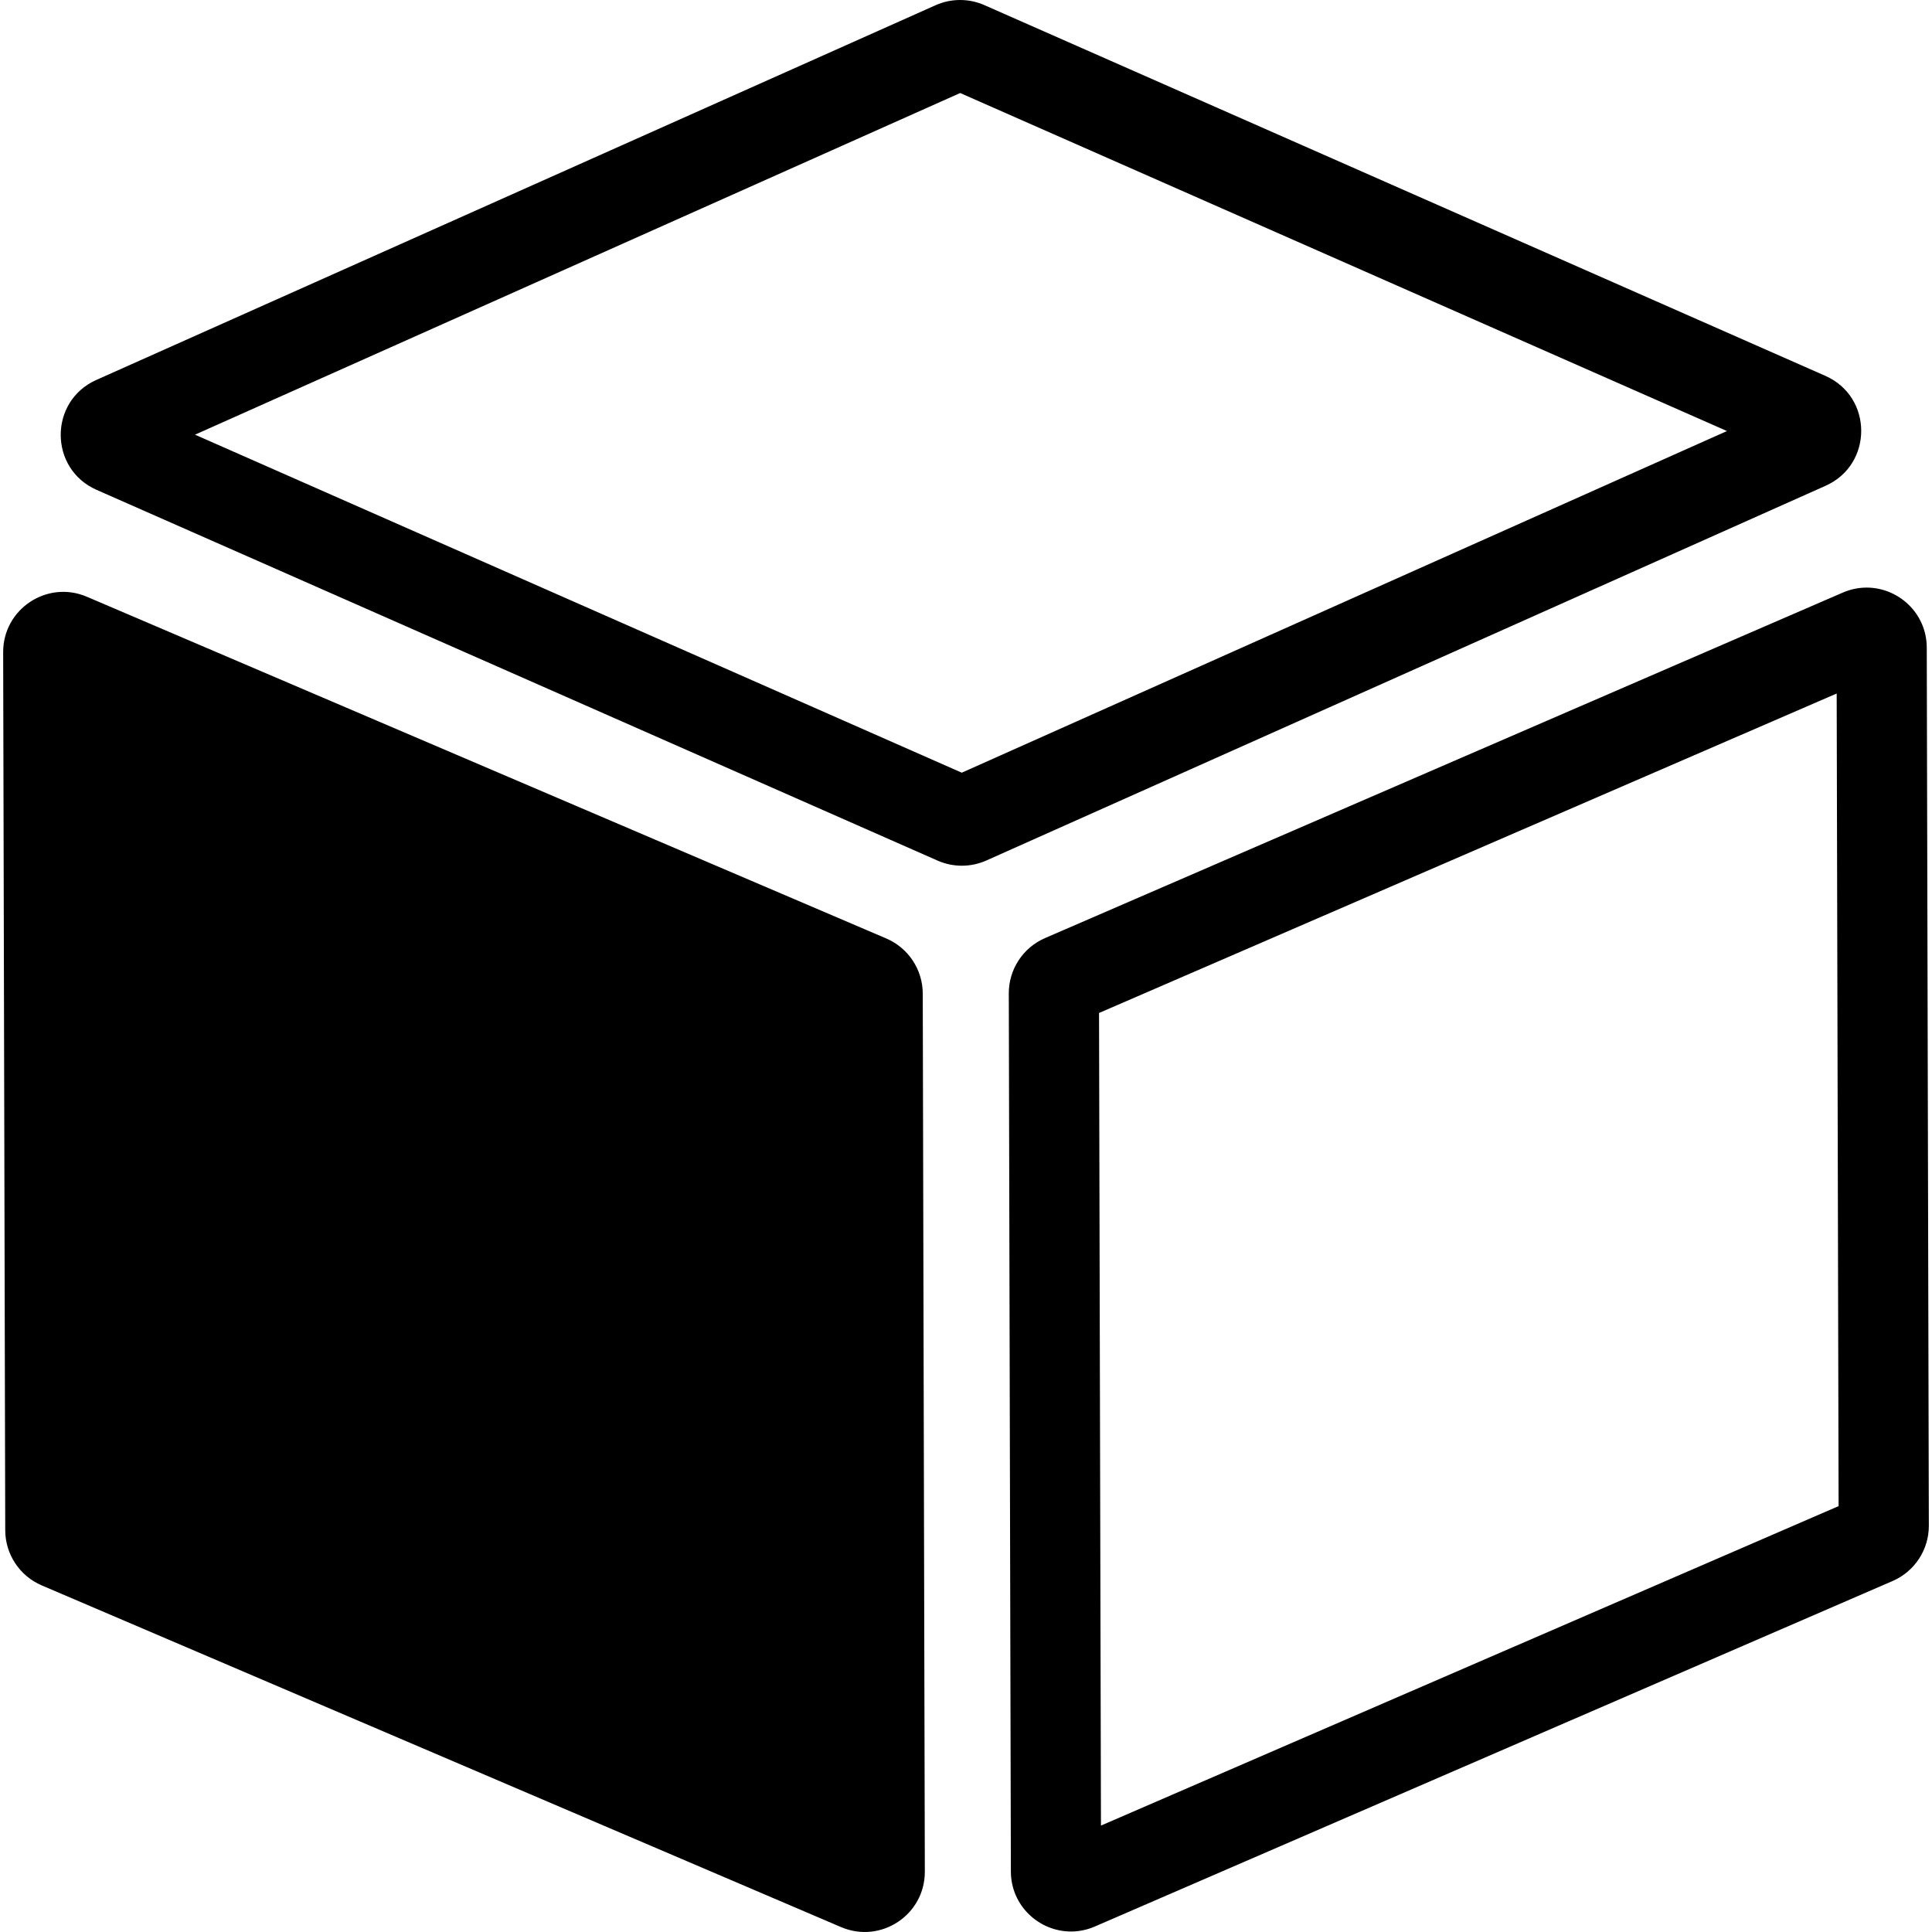
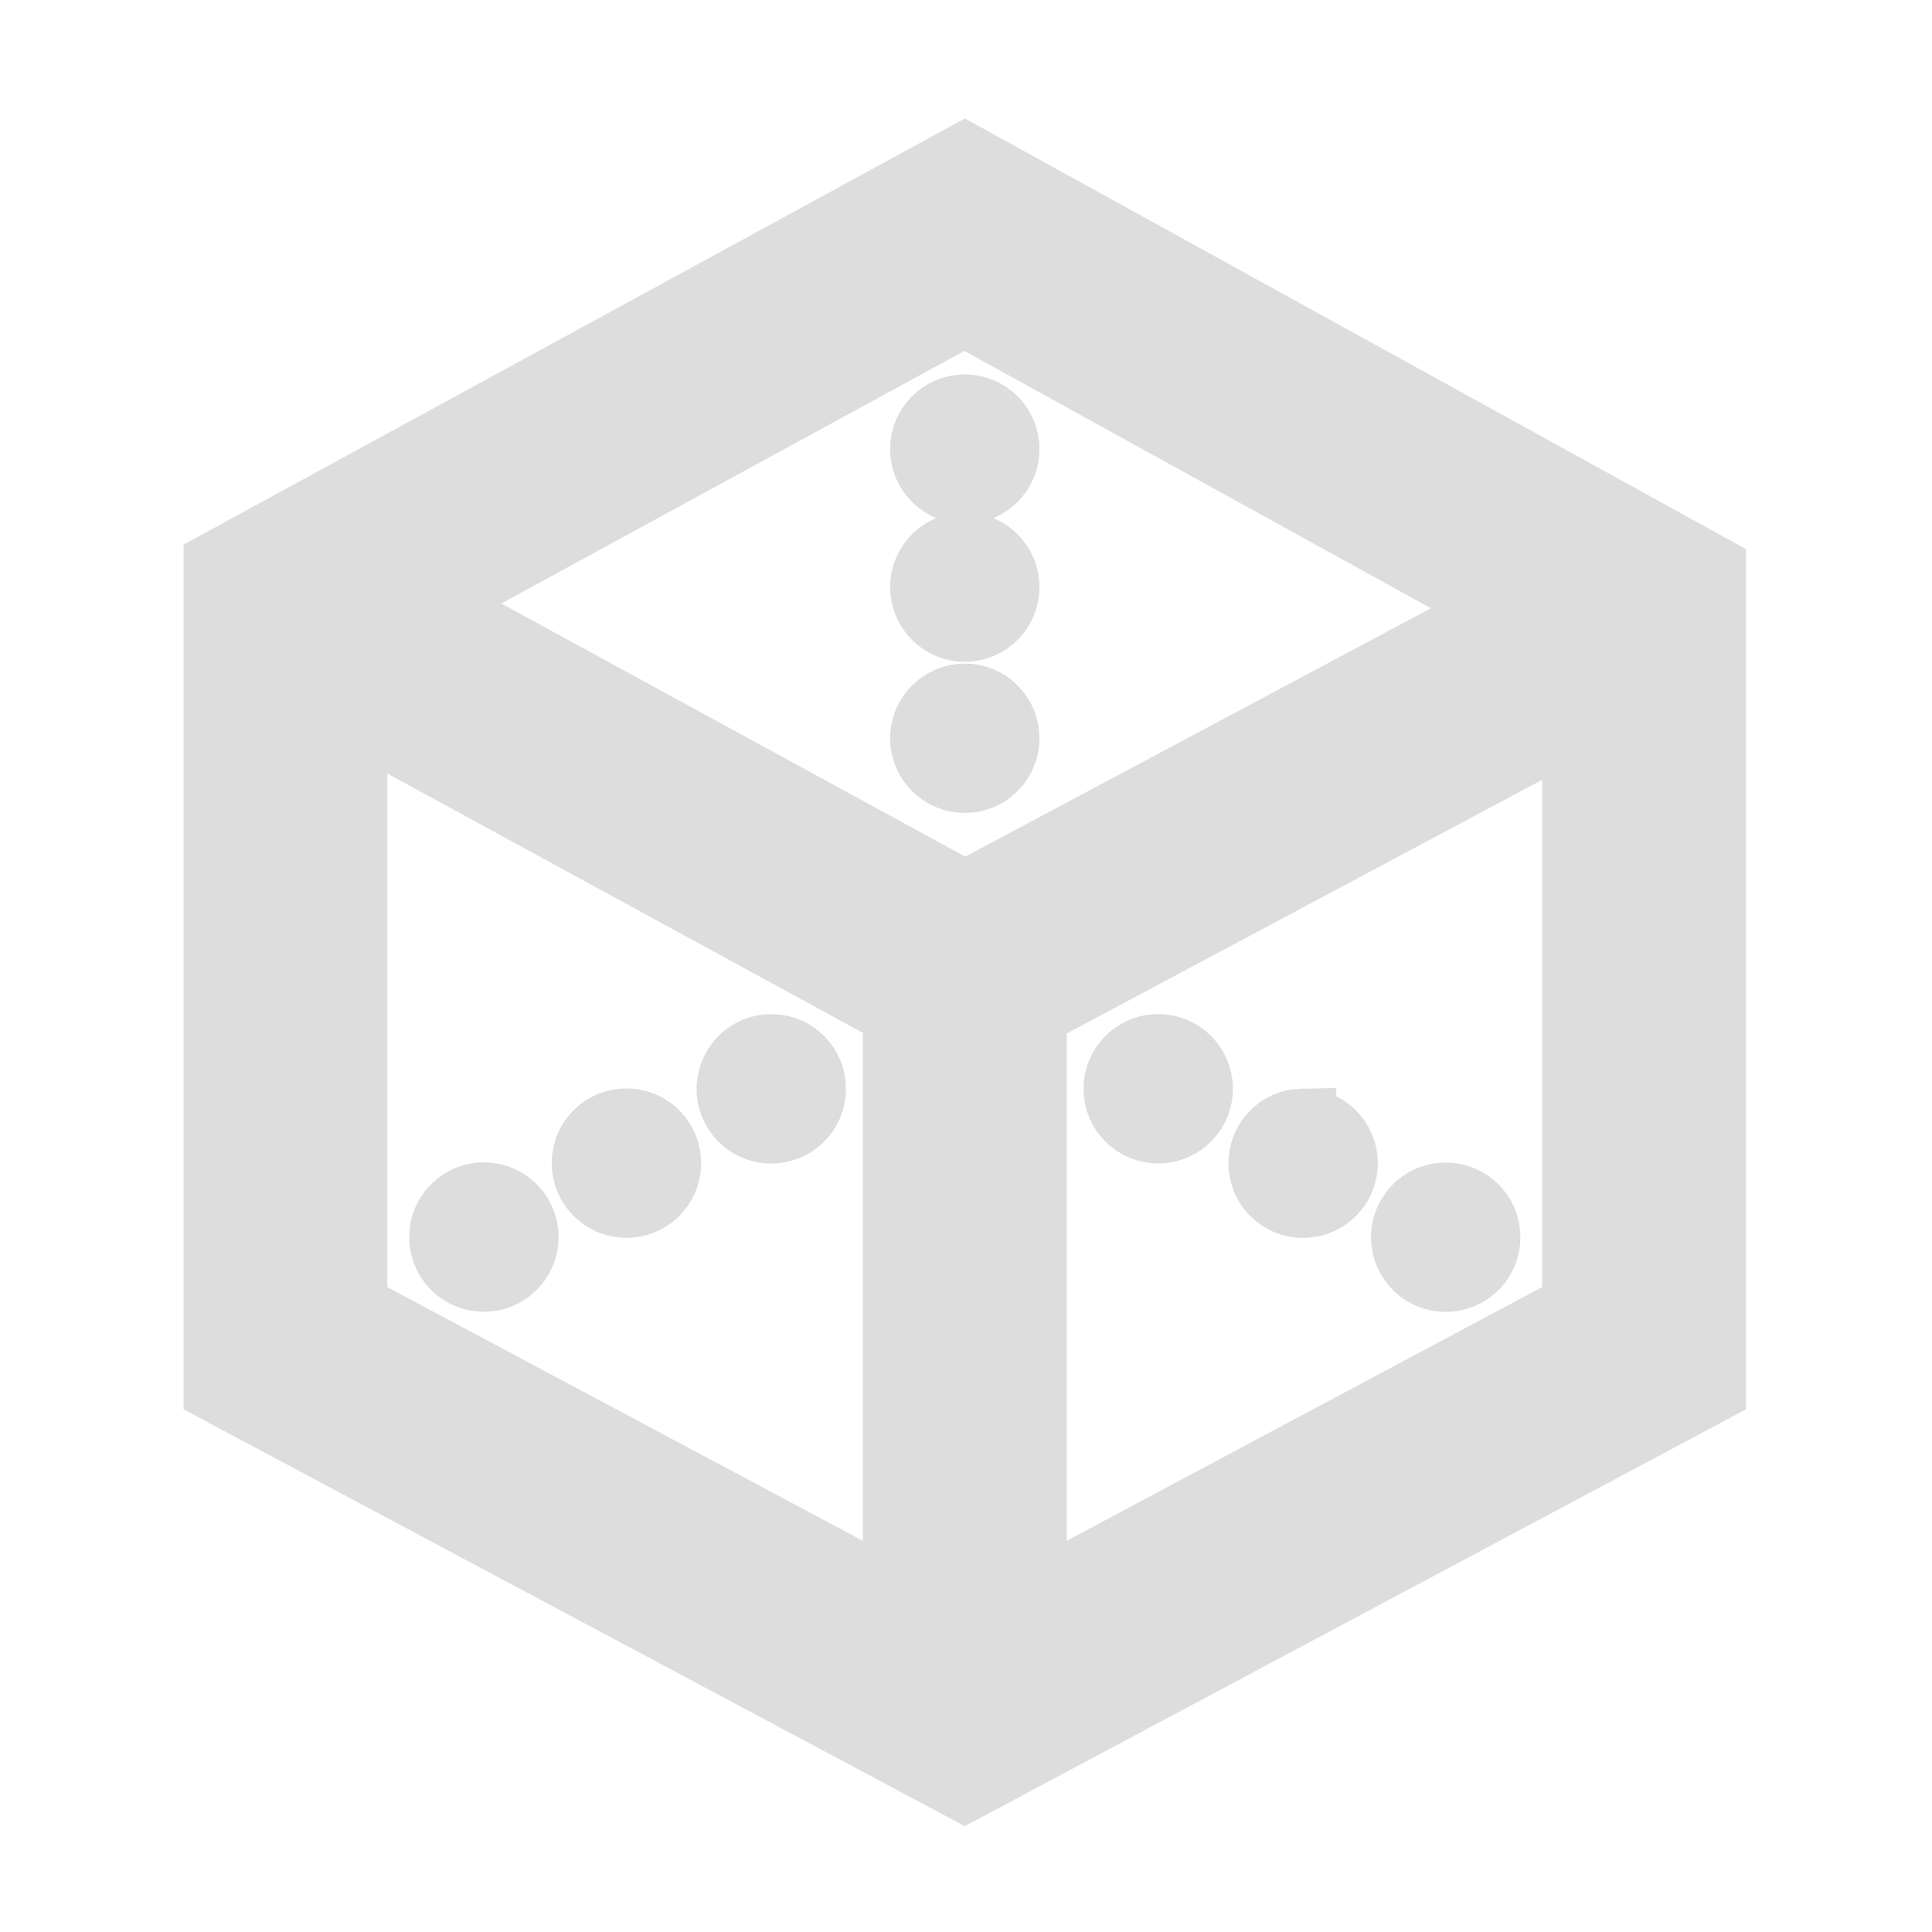
- <svg xmlns="http://www.w3.org/2000/svg" version="1.1" id="Capa_1" x="0px" y="0px" width="612px" height="612px" viewBox="0 0 612 612" style="enable-background:new 0 0 612 612;" xml:space="preserve">
-   <g>
-     <path d="M1.659,484.737L1.001,206.595c-0.032-13.686,13.95-22.938,26.534-17.559l253.206,108.241   c6.997,2.991,11.542,9.859,11.56,17.468l0.658,278.142c0.032,13.687-13.95,22.939-26.534,17.56L13.219,502.206   C6.222,499.215,1.676,492.347,1.659,484.737z M581.805,219.687L348.142,320.883l0.608,257.406l233.664-101.196L581.805,219.687    M591.26,186.131c10.043-0.025,19.056,8.054,19.081,19.022l0.658,278.142c0.018,7.609-4.495,14.5-11.478,17.523l-252.69,109.438   c-2.493,1.079-5.047,1.583-7.534,1.59c-10.044,0.023-19.058-8.055-19.083-19.022l-0.658-278.143   c-0.019-7.609,4.495-14.5,11.479-17.523l252.69-109.437C586.218,186.64,588.771,186.137,591.26,186.131L591.26,186.131z    M304.152,29.466L61.767,137.691l242.894,107.075l242.386-108.224L304.152,29.466 M304.083,0c2.632-0.006,5.266,0.533,7.728,1.618   l266.403,117.439c15.112,6.663,15.163,28.088,0.082,34.821L312.451,272.577c-2.456,1.097-5.088,1.648-7.721,1.655   c-2.632,0.006-5.266-0.533-7.728-1.618L30.6,155.175c-15.113-6.662-15.163-28.088-0.083-34.821L296.361,1.655   C298.818,0.558,301.449,0.006,304.083,0L304.083,0z" />
-   </g>
-   <g>
- </g>
-   <g>
- </g>
-   <g>
- </g>
-   <g>
- </g>
-   <g>
- </g>
-   <g>
- </g>
-   <g>
- </g>
-   <g>
- </g>
-   <g>
- </g>
-   <g>
- </g>
-   <g>
- </g>
-   <g>
- </g>
-   <g>
- </g>
-   <g>
- </g>
-   <g>
- </g>
+ <svg xmlns="http://www.w3.org/2000/svg" width="24" height="24" viewBox="0 0 24 24" version="1.1" id="svg3698">
+   <defs id="defs3702" />
+   <style type="text/css" id="style3694">
+ .st0{fill:#DDDDDD;stroke:#DDDDDD;}
+ </style>
+   <path class="st0" d="M 11.985,1.953 2.702,7.016 v 10.238 l 9.283,4.953 9.283,-4.953 V 7.071 Z M 18.66,7.562 11.989,11.121 5.346,7.497 11.981,3.878 Z M 4.389,8.898 11.141,12.58 v 7.264 L 4.389,16.242 Z M 12.829,19.844 v -7.258 l 6.751,-3.603 v 7.258 z m 5.636,-4.485 c 0.006,0.28 -0.216,0.511 -0.496,0.516 -0.28,0.006 -0.51,-0.216 -0.516,-0.496 -0.005,-0.279 0.216,-0.511 0.496,-0.516 0.279,-0.006 0.511,0.216 0.516,0.496 z m -2.287,-1.415 c -0.28,0.005 -0.502,0.236 -0.496,0.516 0.005,0.28 0.235,0.502 0.516,0.496 0.28,-0.006 0.501,-0.236 0.496,-0.516 -0.006,-0.279 -0.235,-0.501 -0.516,-0.495 z M 14.378,13.019 c -0.28,0.006 -0.502,0.237 -0.496,0.516 0.005,0.28 0.235,0.501 0.516,0.496 0.28,-0.006 0.501,-0.236 0.496,-0.516 -0.006,-0.279 -0.235,-0.501 -0.516,-0.496 z m -8.357,1.842 c 0.28,0.006 0.501,0.237 0.496,0.516 -0.006,0.28 -0.235,0.502 -0.516,0.496 -0.28,-0.005 -0.502,-0.236 -0.496,-0.516 0.004,-0.279 0.235,-0.501 0.516,-0.496 z m 1.255,-0.422 c -0.005,0.28 0.216,0.511 0.496,0.516 0.28,0.006 0.511,-0.217 0.516,-0.496 0.006,-0.28 -0.216,-0.511 -0.496,-0.516 -0.28,-0.007 -0.51,0.215 -0.516,0.495 z m 1.799,-0.923 c -0.005,0.28 0.216,0.511 0.496,0.516 0.28,0.005 0.511,-0.216 0.516,-0.496 0.006,-0.28 -0.216,-0.511 -0.496,-0.516 -0.28,-0.006 -0.51,0.216 -0.516,0.496 z M 11.985,8.665 c -0.279,0 -0.506,0.227 -0.506,0.506 0,0.279 0.227,0.506 0.506,0.506 0.279,0 0.506,-0.227 0.506,-0.506 0,-0.279 -0.227,-0.506 -0.506,-0.506 z m 0,-1.878 c -0.279,0 -0.506,0.227 -0.506,0.506 0,0.279 0.227,0.506 0.506,0.506 0.279,0 0.506,-0.227 0.506,-0.506 0,-0.279 -0.227,-0.506 -0.506,-0.506 z m 0,-1.714 c -0.279,0 -0.506,0.227 -0.506,0.506 0,0.279 0.227,0.506 0.506,0.506 0.279,0 0.506,-0.227 0.506,-0.506 0,-0.279 -0.227,-0.506 -0.506,-0.506 z" id="path3696" style="fill:#dddddd;stroke:#dddddd;stroke-width:0.844" />
</svg>
